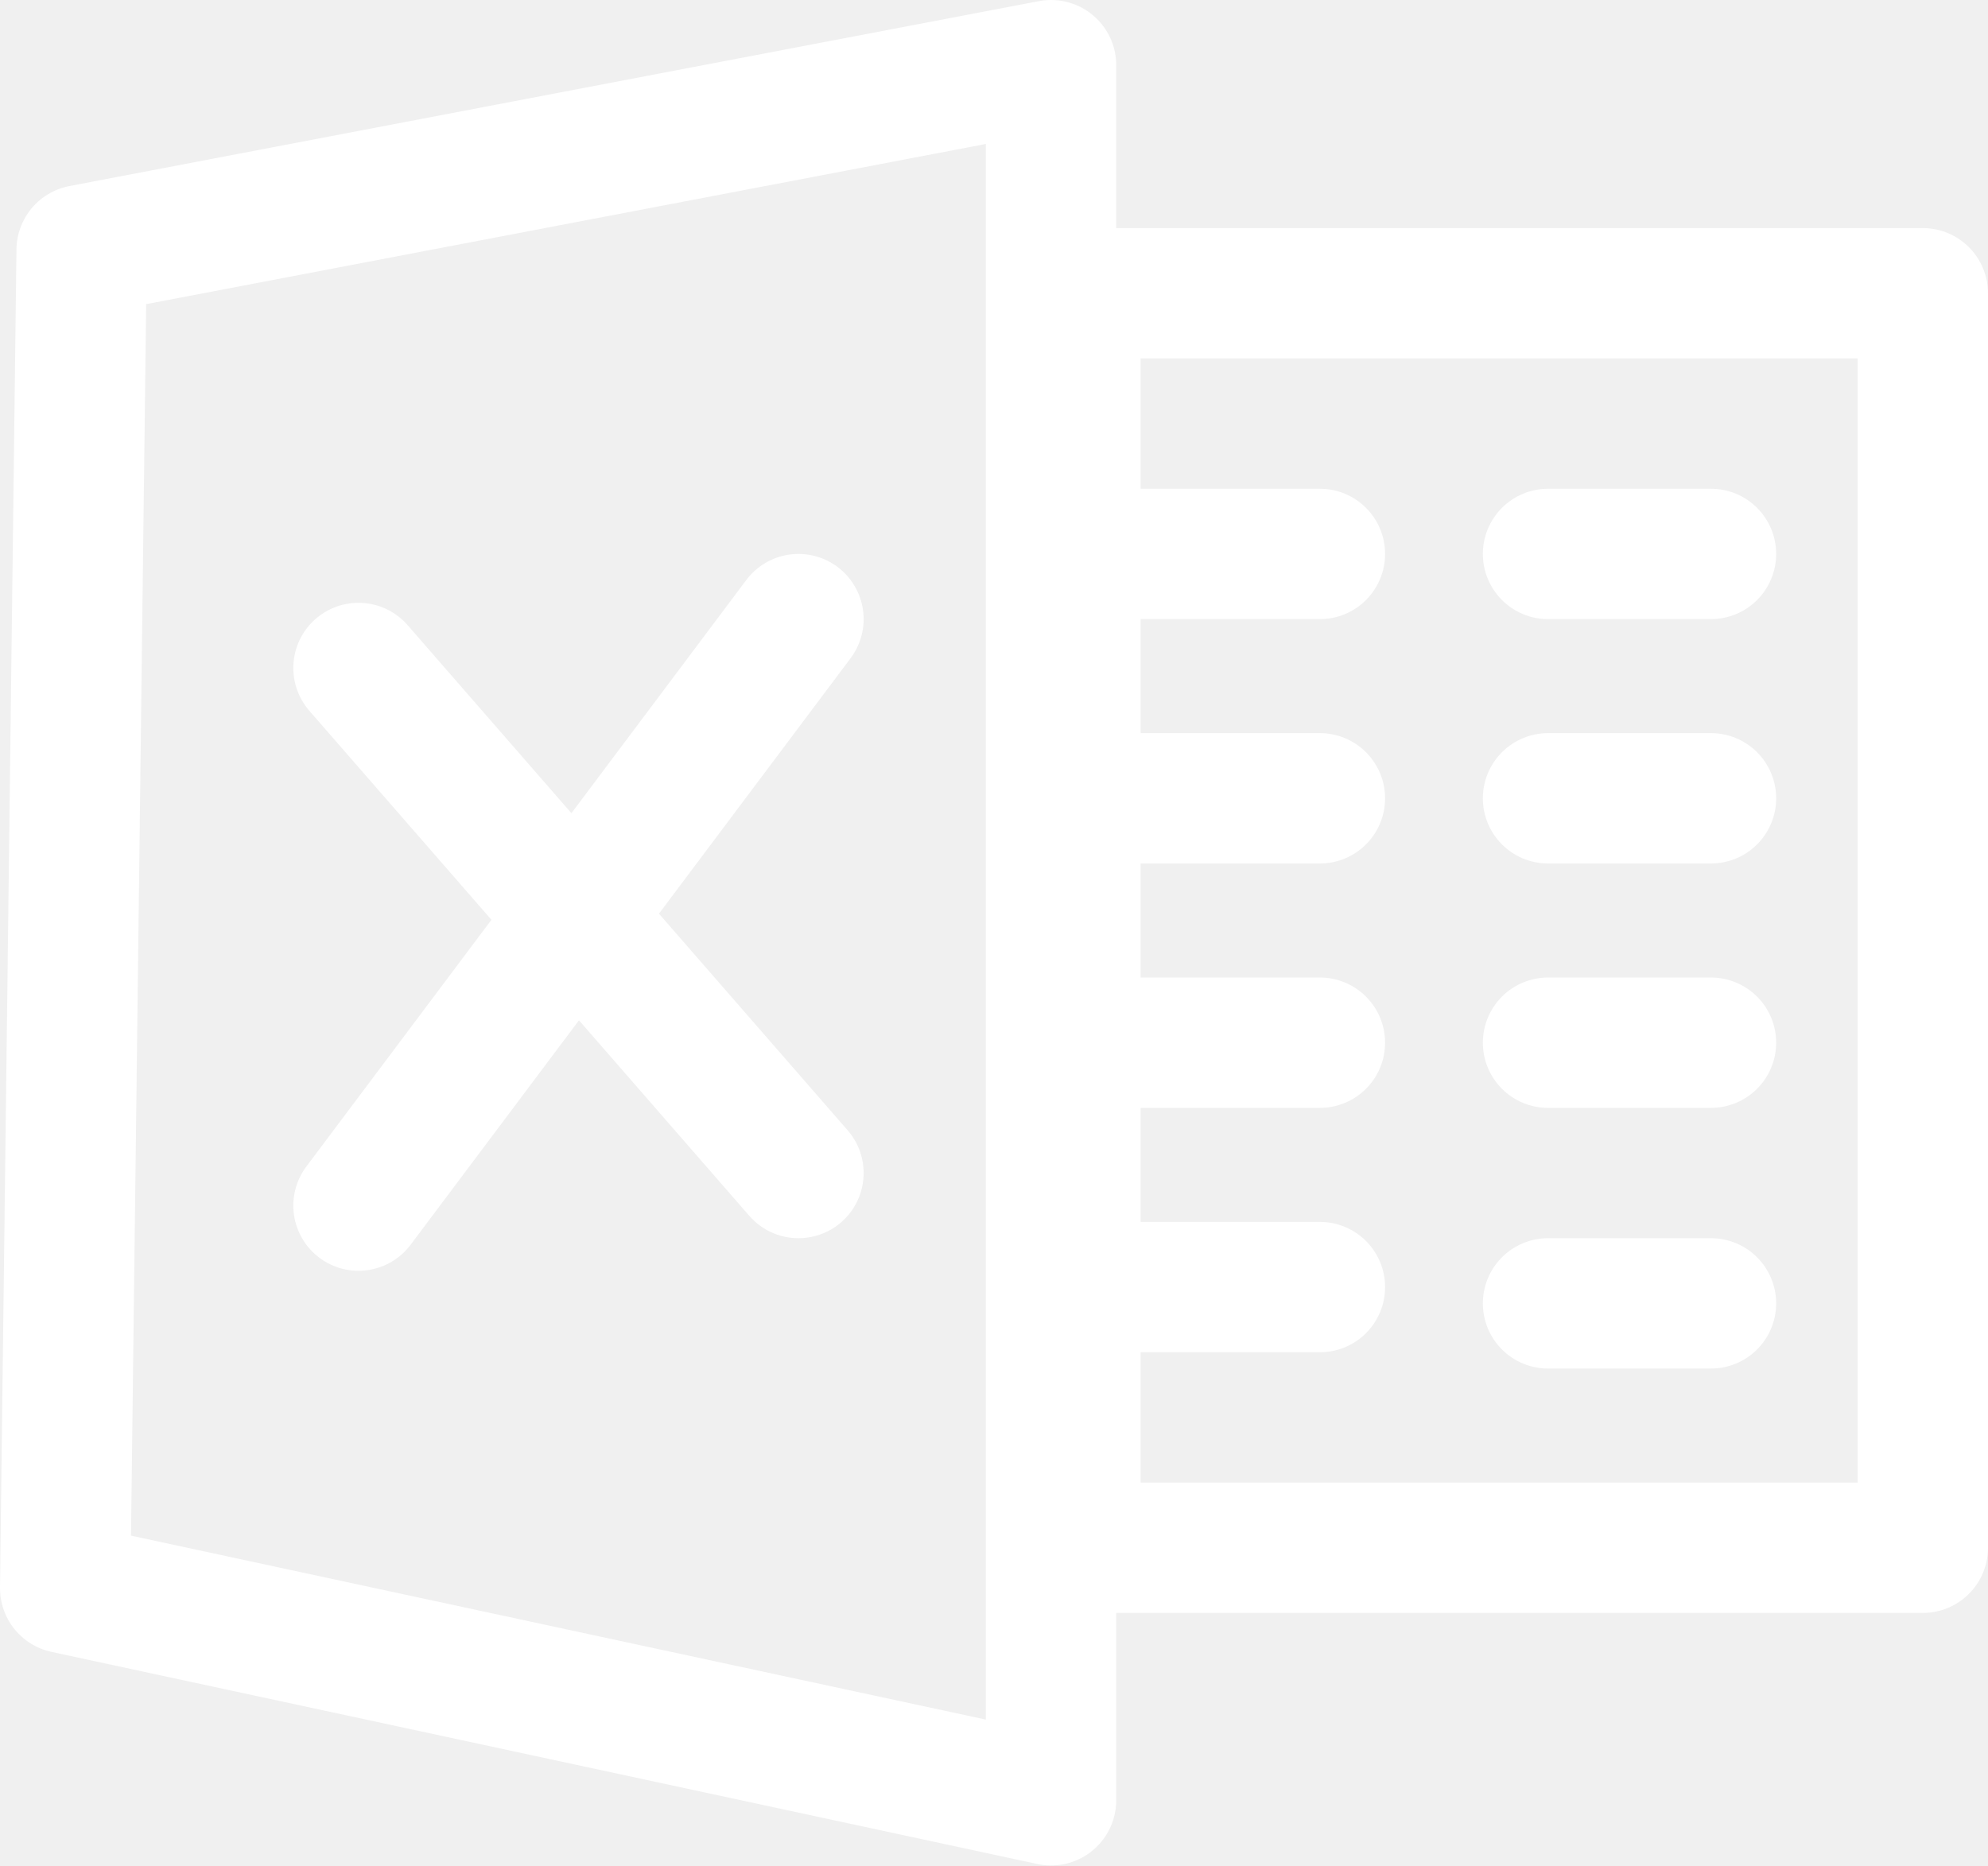
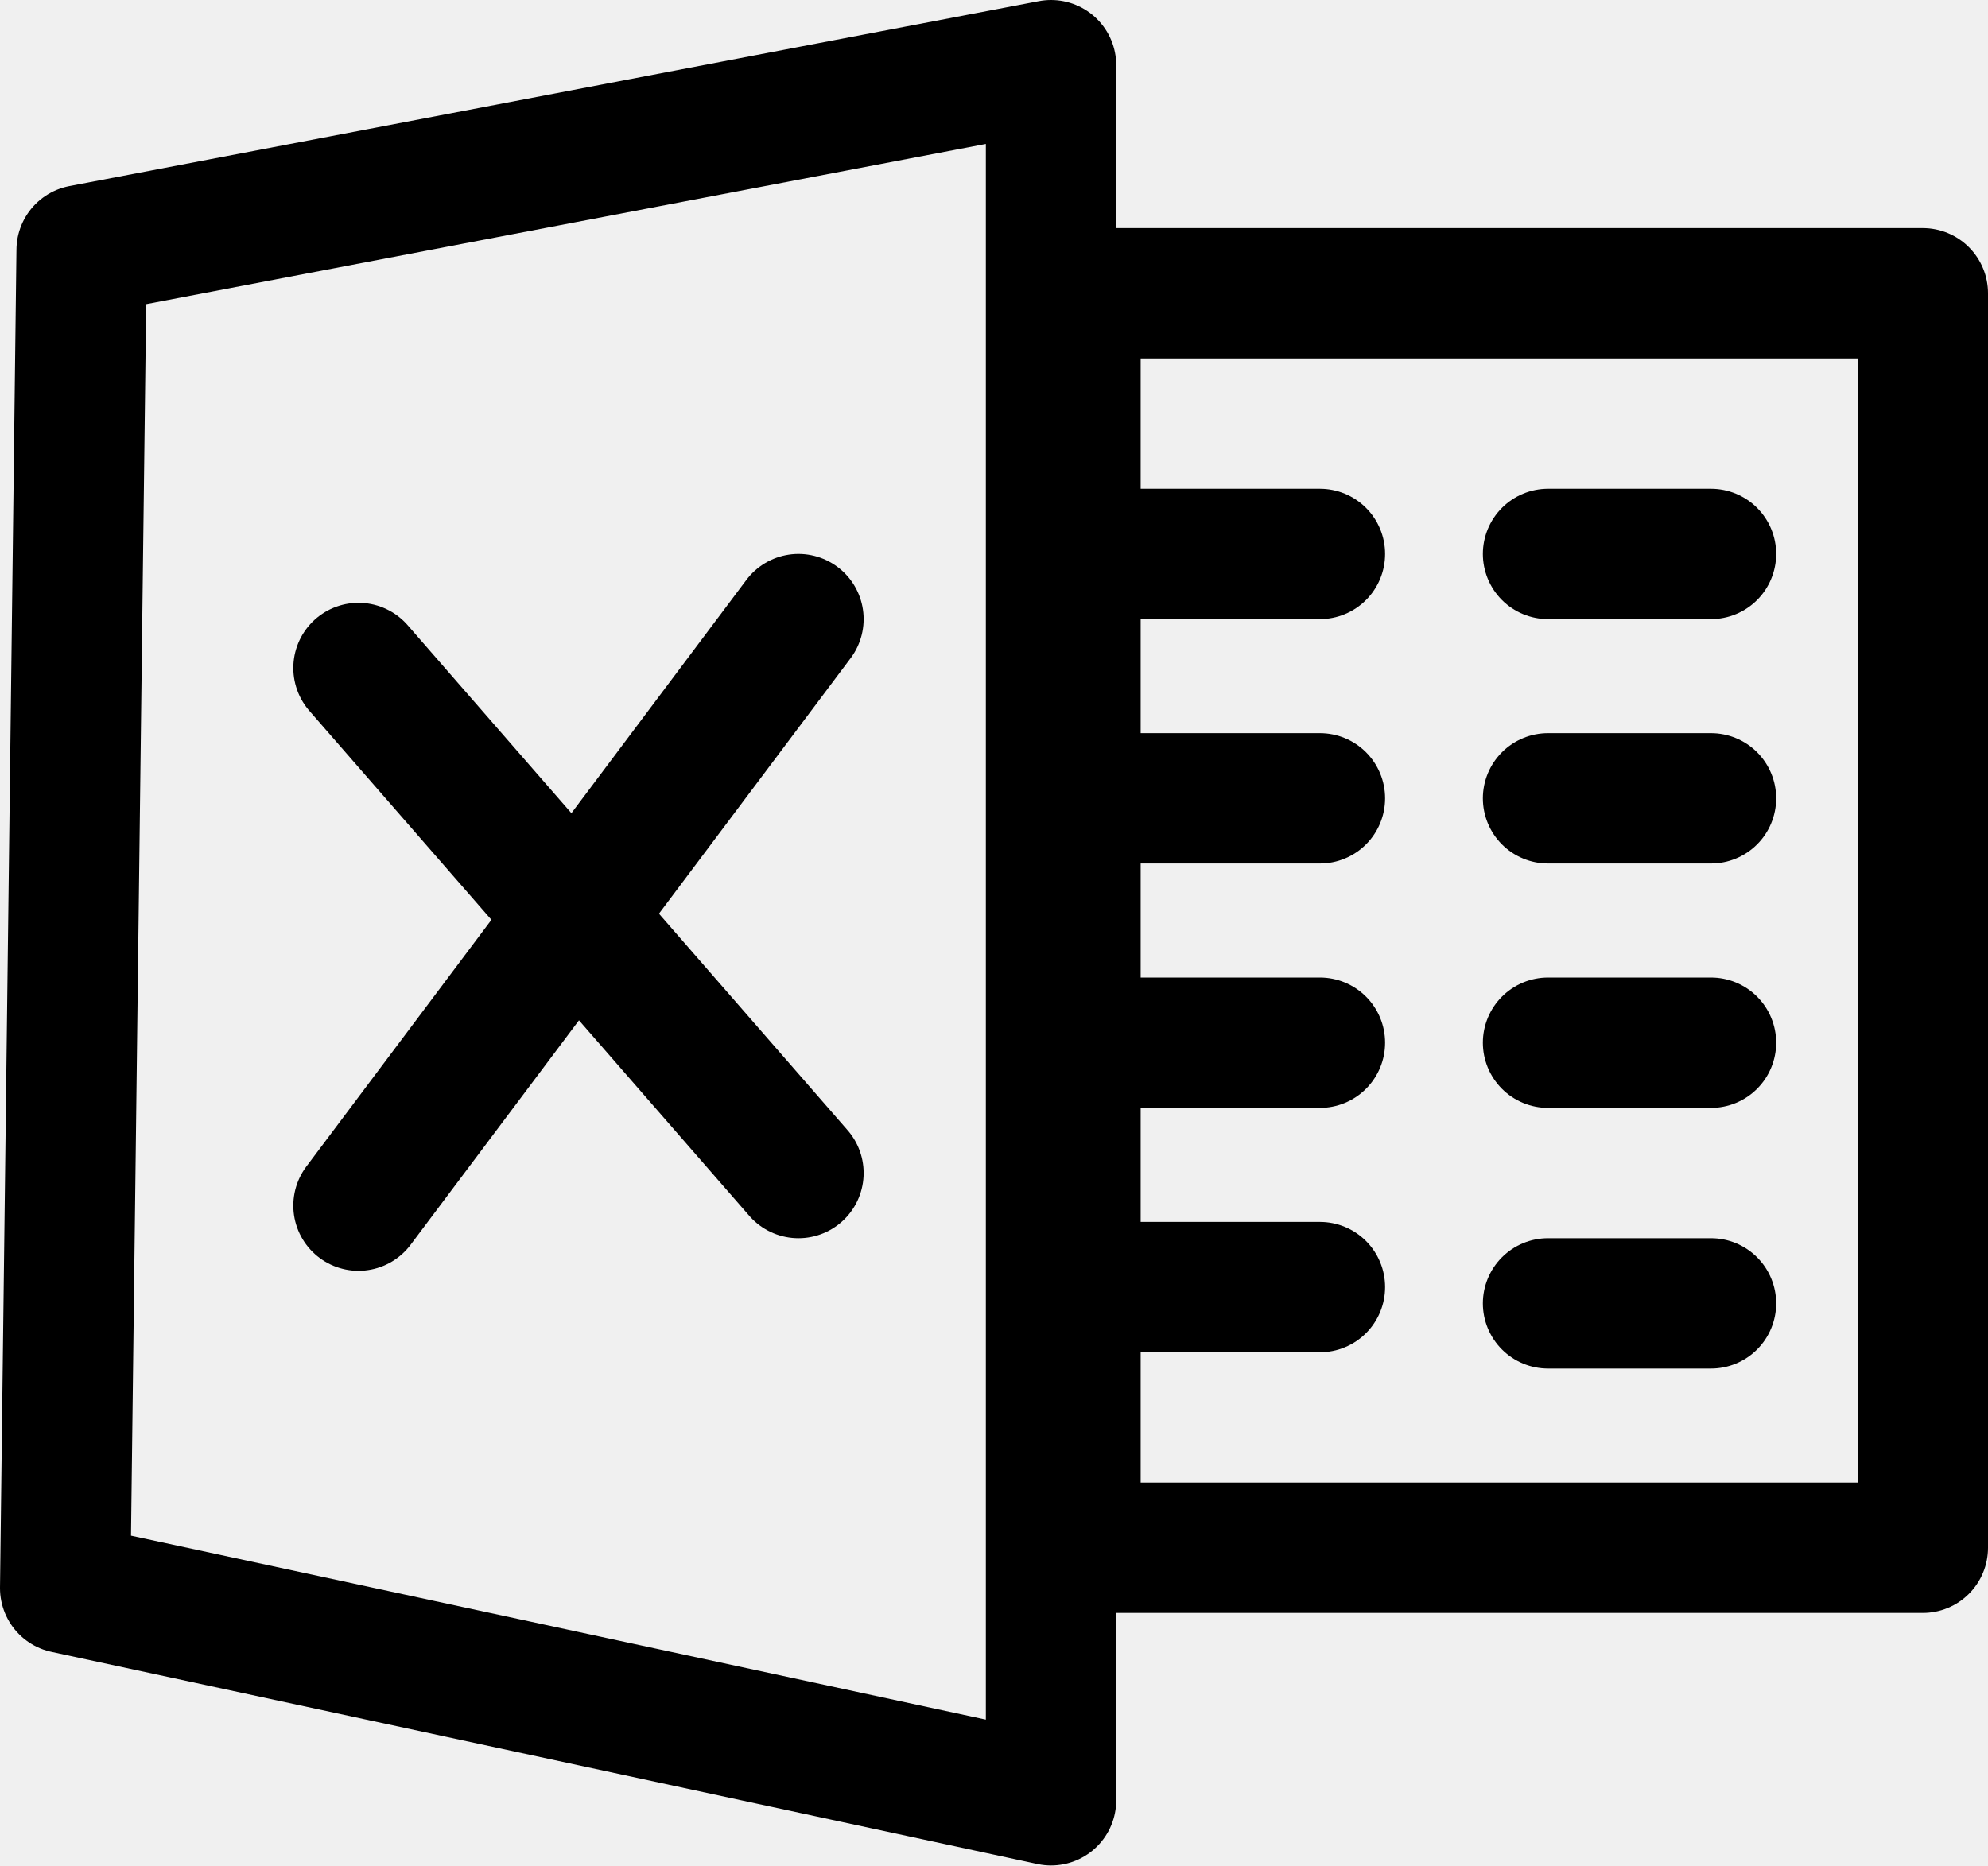
<svg xmlns="http://www.w3.org/2000/svg" id="Capa_2" data-name="Capa 2" viewBox="0 0 122 114.5">
  <defs>
    <style>
      .cls-1 {
        fill: none;
-         stroke: #fff;
+         stroke: currentColor;
        stroke-linecap: round;
        stroke-linejoin: round;
        stroke-width: 8px;
      }
    </style>
  </defs>
  <g id="Capa_13" data-name="Capa 13">
    <polygon class="cls-1" points="5.01 15.35 4 97.48 64.5 110.5 64.5 4 5.01 15.35" />
    <line class="cls-1" x1="22" y1="41" x2="49" y2="72" />
    <line class="cls-1" x1="22" y1="74" x2="49" y2="38" />
    <rect class="cls-1" x="66" y="18" width="52" height="77" />
    <line class="cls-1" x1="81" y1="34" x2="69" y2="34" />
    <line class="cls-1" x1="81" y1="49" x2="69" y2="49" />
    <line class="cls-1" x1="81" y1="64" x2="69" y2="64" />
    <line class="cls-1" x1="81" y1="79" x2="69" y2="79" />
    <line class="cls-1" x1="95" y1="34" x2="105" y2="34" />
    <line class="cls-1" x1="95" y1="49" x2="105" y2="49" />
    <line class="cls-1" x1="95" y1="64" x2="105" y2="64" />
    <line class="cls-1" x1="95" y1="80" x2="105" y2="80" />
  </g>
</svg>
